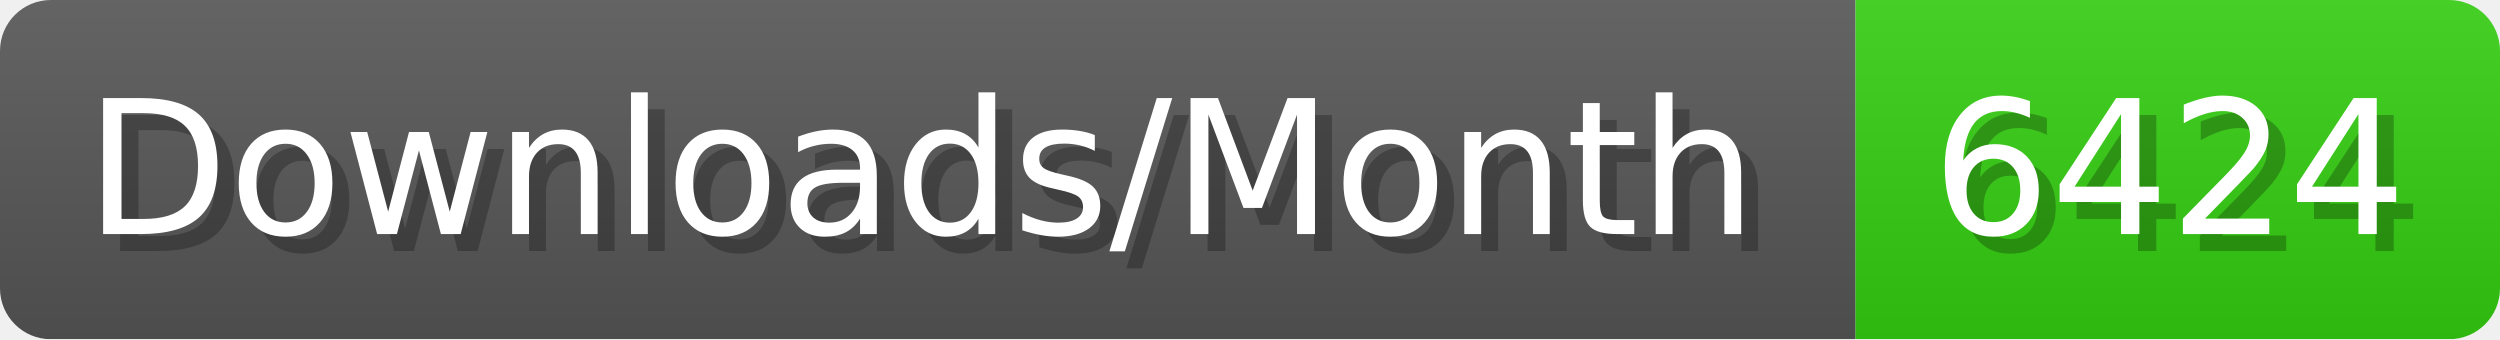
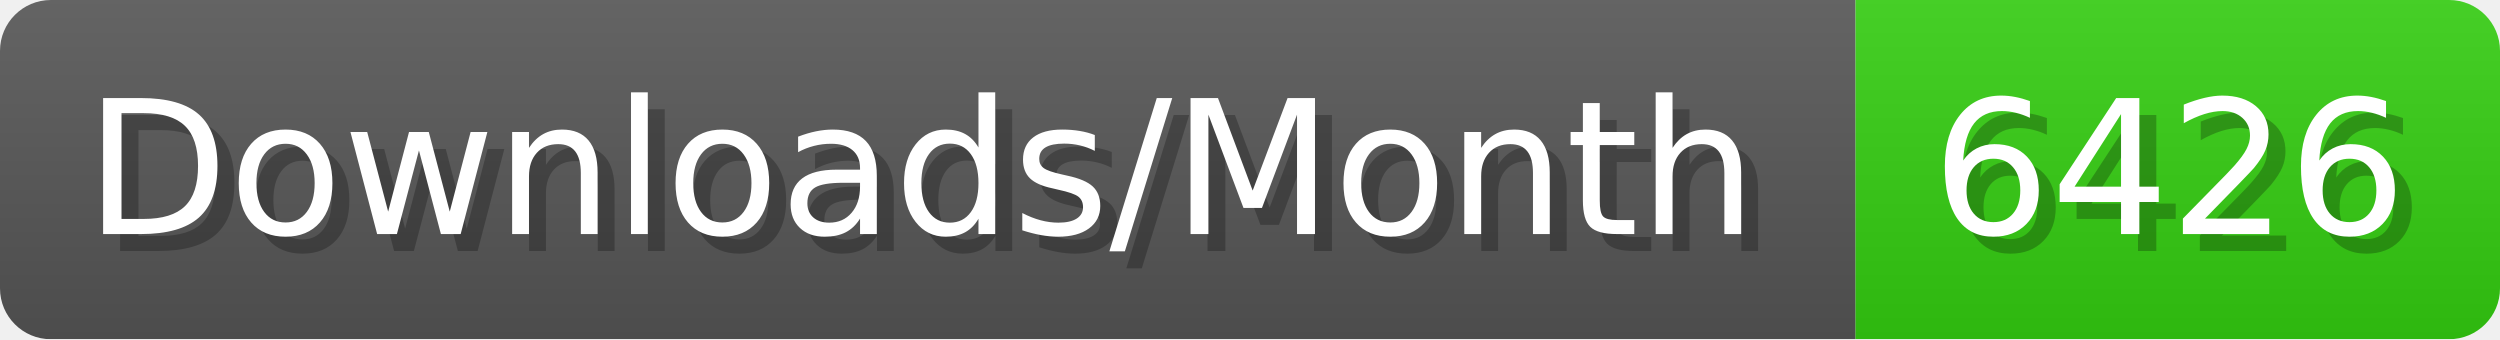
- <svg xmlns="http://www.w3.org/2000/svg" width="147.4" height="20" viewBox="0 0 1474 200" role="img" aria-label="Downloads/Month: 6424">
+ <svg xmlns="http://www.w3.org/2000/svg" width="147.4" height="20" viewBox="0 0 1474 200" role="img" aria-label="Downloads/Month: 6426">
  <linearGradient id="YlXUI" x2="0" y2="100%">
    <stop offset="0" stop-opacity=".1" stop-color="#EEE" />
    <stop offset="1" stop-opacity=".1" />
  </linearGradient>
  <mask id="JHhop">
    <rect width="1474" height="200" rx="30" fill="#FFF" />
  </mask>
  <g mask="url(#JHhop)">
    <rect width="1094" height="200" fill="#555" />
    <rect width="380" height="200" fill="#3C1" x="1094" />
    <rect width="1474" height="200" fill="url(#YlXUI)" />
  </g>
  <g aria-hidden="true" fill="#fff" text-anchor="start" font-family="Verdana,DejaVu Sans,sans-serif" font-size="110">
    <text x="60" y="148" textLength="994" fill="#000" opacity="0.25">Downloads/Month</text>
    <text x="50" y="138" textLength="994">Downloads/Month</text>
-     <text x="1149" y="148" textLength="280" fill="#000" opacity="0.25">6424</text>
-     <text x="1139" y="138" textLength="280">6424</text>
+     <text x="1149" y="148" textLength="280" fill="#000" opacity="0.25">6426</text>
+     <text x="1139" y="138" textLength="280">6426</text>
  </g>
</svg>
